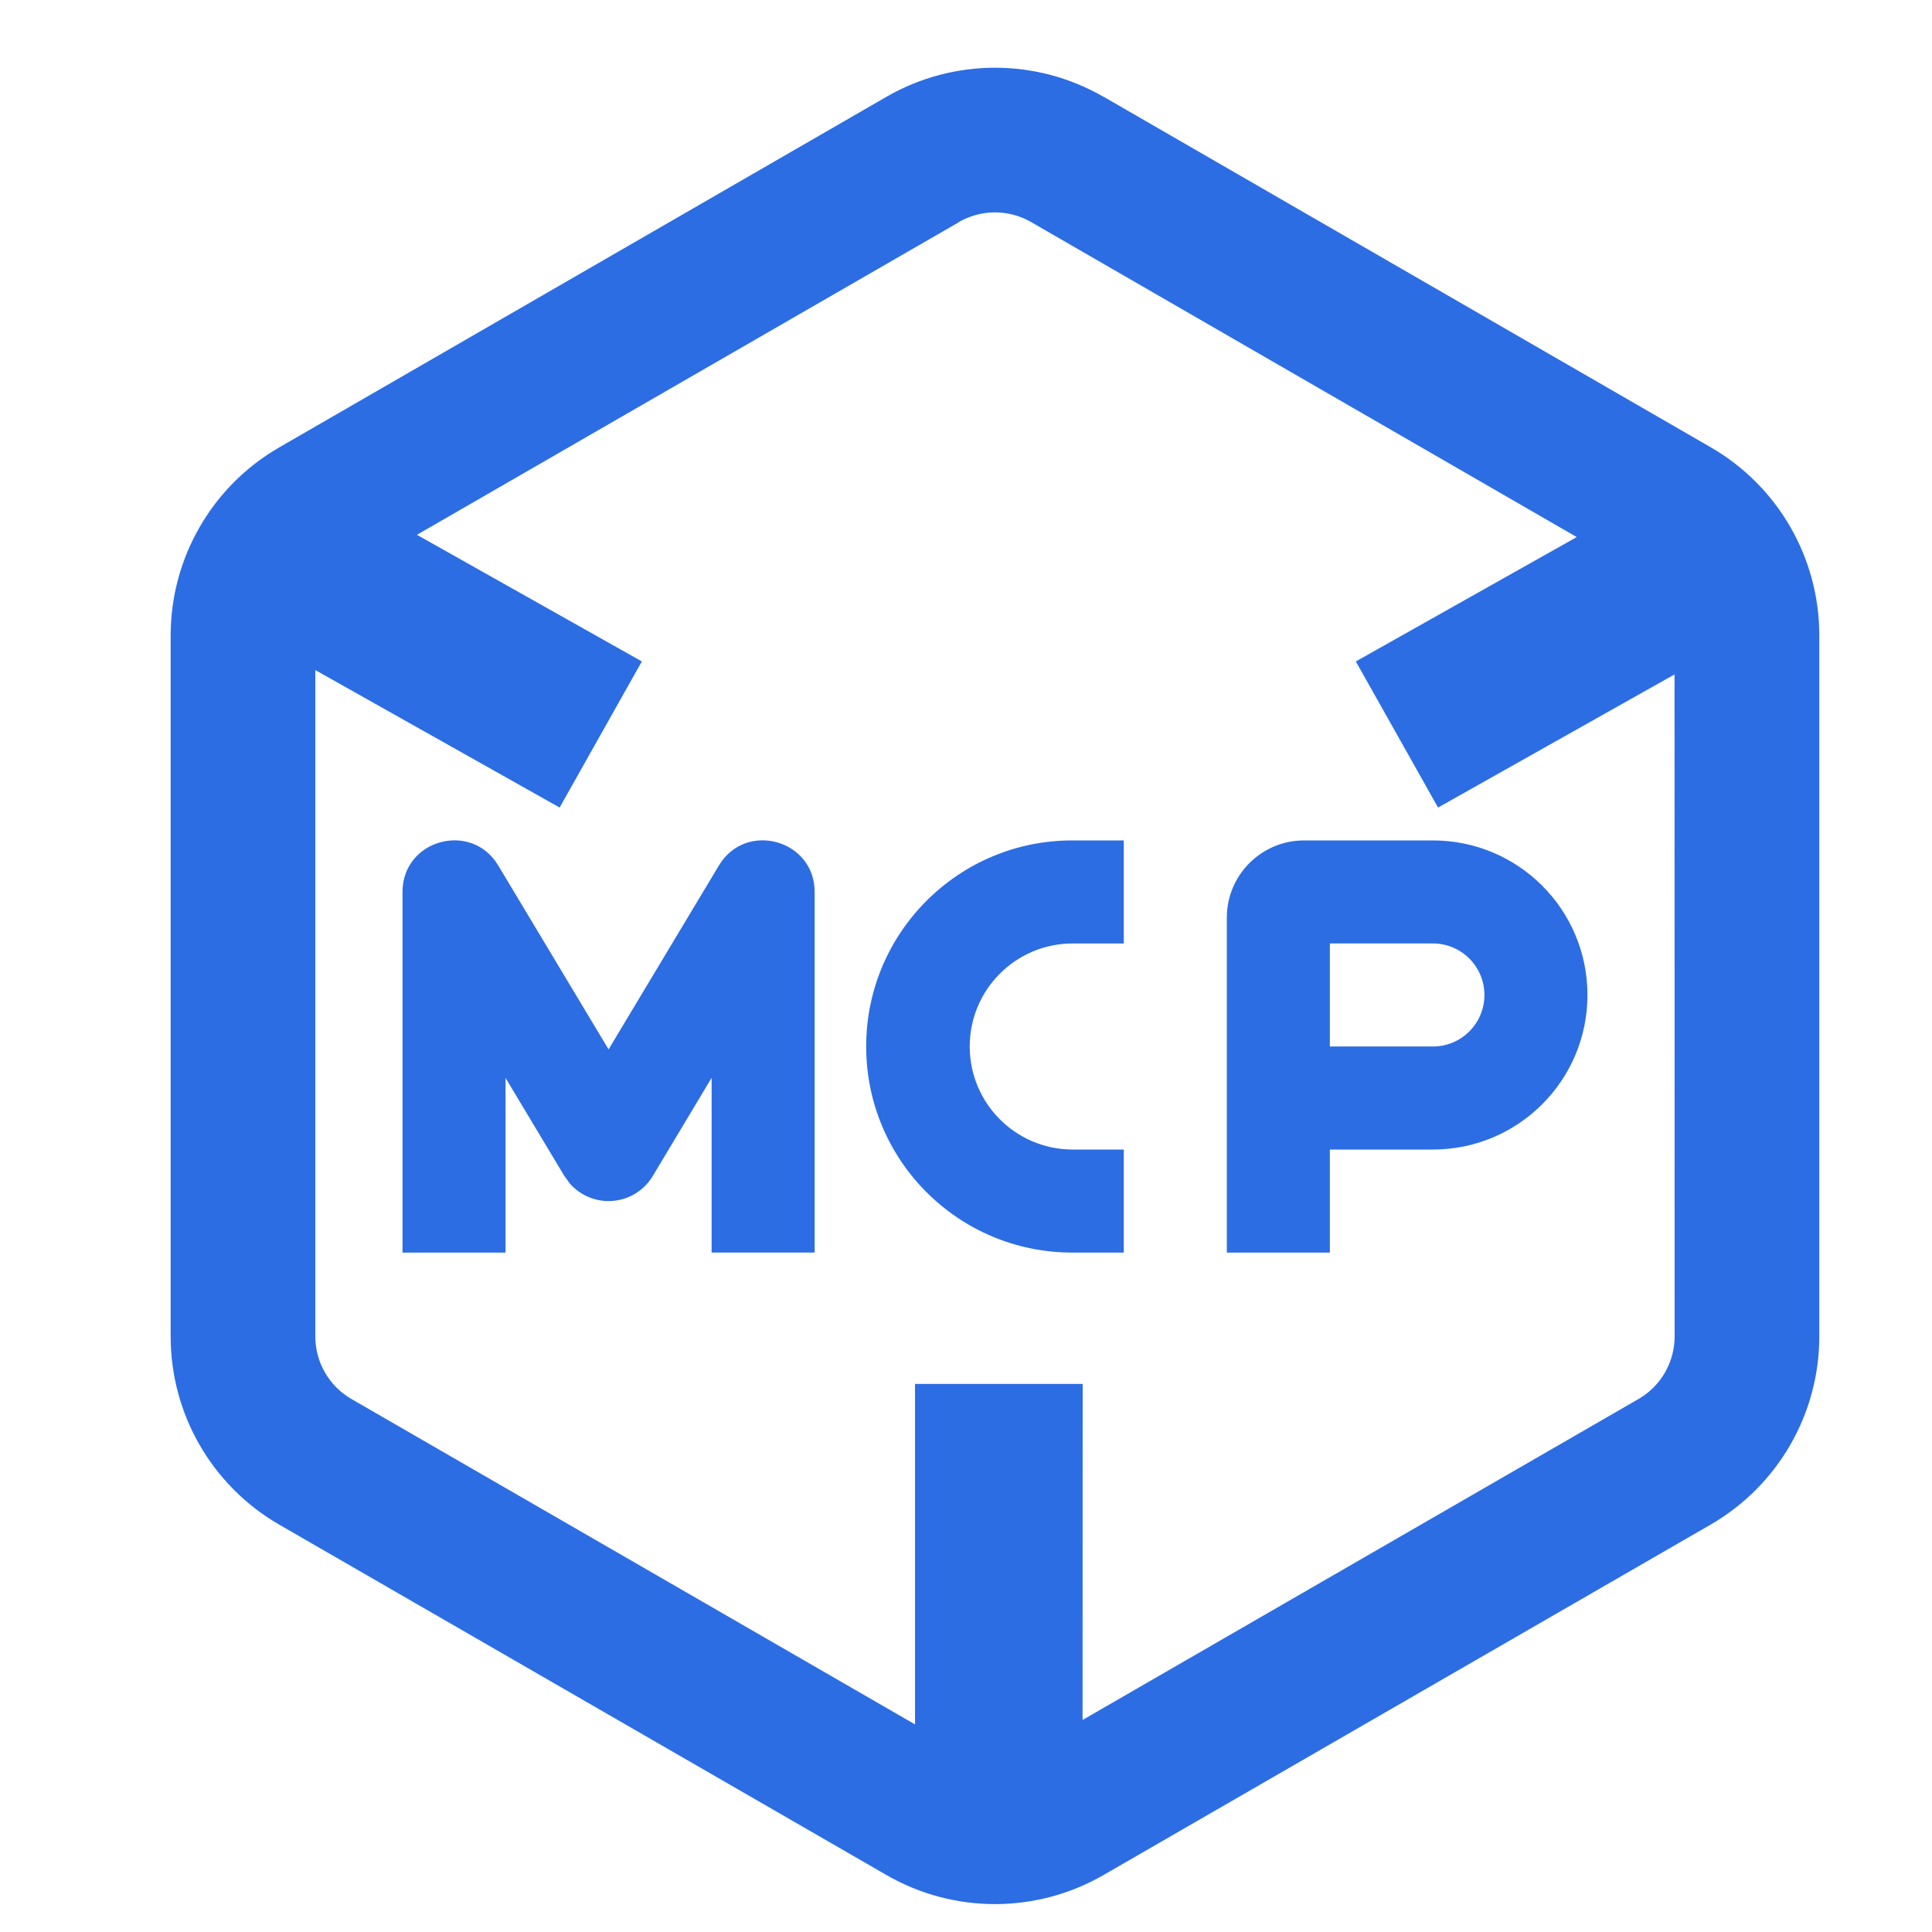
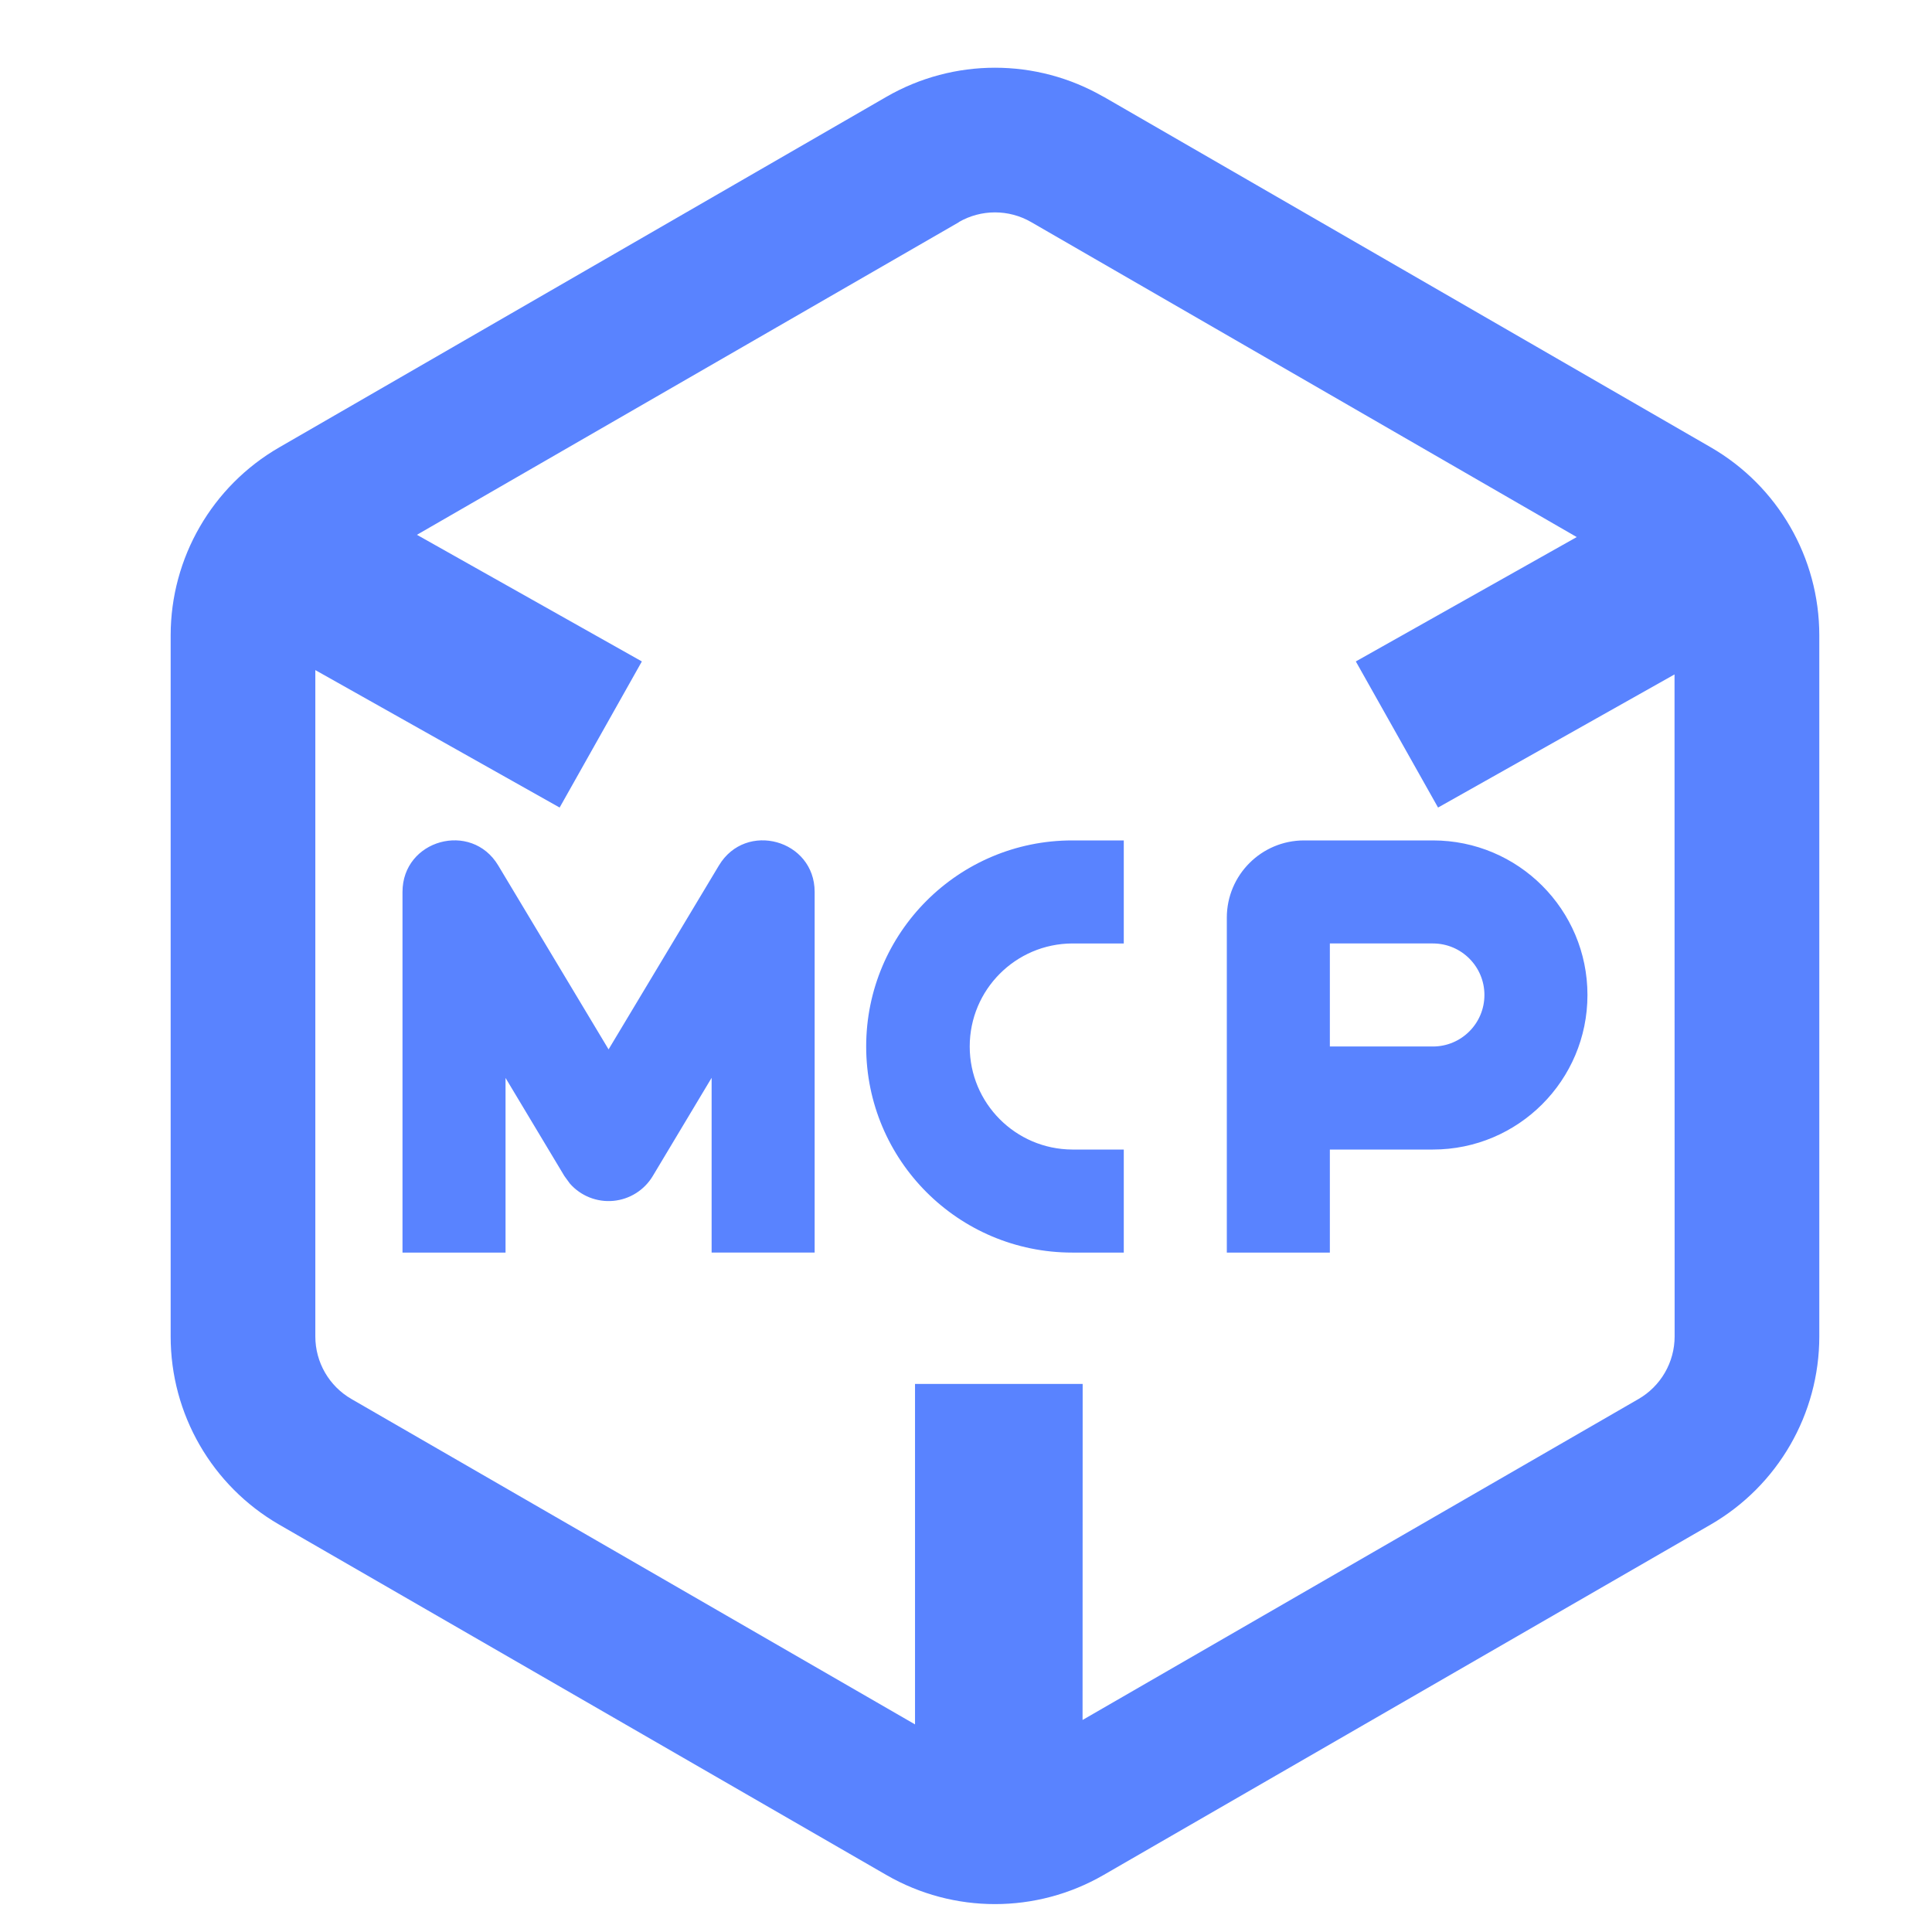
<svg xmlns="http://www.w3.org/2000/svg" class="icon" viewBox="100 100 800 800" version="1.1" width="256" height="256">
-   <path d="M556.928 140.032l251.477 145.195A89.899 89.899 0 0 1 853.333 363.051v290.347c0 32.128-17.152 61.781-44.928 77.867l-251.477 145.152a89.899 89.899 0 0 1-89.856 0L215.595 731.307A89.899 89.899 0 0 1 170.667 653.397V363.093c0-32.085 17.152-61.781 44.928-77.824l251.477-145.195a89.899 89.899 0 0 1 89.856 0zM497.067 192L272.64 321.451l93.141 52.437-34.048 60.501-101.163-56.917v275.925c0 10.709 5.717 20.608 15.019 25.941l233.301 134.699v-140.971h69.419l-0.043 139.136 230.144-132.864a29.952 29.952 0 0 0 15.019-25.941l-0.043-274.133-97.92 55.125-34.048-60.501 91.477-51.499-225.92-130.432a29.952 29.952 0 0 0-29.952 0zM565.333 448v42.667h-21.333a42.667 42.667 0 0 0 0 85.333h21.333v42.667h-21.333a85.333 85.333 0 1 1 0-170.667h21.333z m128 0a64 64 0 0 1 0 128h-42.667v42.667h-42.667v-138.667a32 32 0 0 1 32-32h53.333z m-256 21.333v149.333h-42.667v-72.363l-24.363 40.661a21.333 21.333 0 0 1-34.304 3.157l-2.304-3.157-24.363-40.619V618.667h-42.667V469.333c0-21.632 28.501-29.525 39.637-10.965l45.696 76.16 45.696-76.16c11.136-18.56 39.637-10.667 39.637 10.965z m256 21.333h-42.667v42.667h42.667a21.333 21.333 0 1 0 0-42.667z" fill="#2C6DE3" />
+   <path d="M556.928 140.032l251.477 145.195A89.899 89.899 0 0 1 853.333 363.051v290.347c0 32.128-17.152 61.781-44.928 77.867l-251.477 145.152a89.899 89.899 0 0 1-89.856 0L215.595 731.307A89.899 89.899 0 0 1 170.667 653.397V363.093c0-32.085 17.152-61.781 44.928-77.824l251.477-145.195a89.899 89.899 0 0 1 89.856 0zM497.067 192L272.64 321.451l93.141 52.437-34.048 60.501-101.163-56.917v275.925c0 10.709 5.717 20.608 15.019 25.941l233.301 134.699v-140.971h69.419l-0.043 139.136 230.144-132.864a29.952 29.952 0 0 0 15.019-25.941l-0.043-274.133-97.92 55.125-34.048-60.501 91.477-51.499-225.92-130.432a29.952 29.952 0 0 0-29.952 0zM565.333 448v42.667h-21.333a42.667 42.667 0 0 0 0 85.333h21.333v42.667h-21.333a85.333 85.333 0 1 1 0-170.667h21.333z m128 0a64 64 0 0 1 0 128h-42.667v42.667h-42.667v-138.667a32 32 0 0 1 32-32h53.333z m-256 21.333v149.333h-42.667v-72.363l-24.363 40.661a21.333 21.333 0 0 1-34.304 3.157l-2.304-3.157-24.363-40.619V618.667h-42.667V469.333c0-21.632 28.501-29.525 39.637-10.965l45.696 76.16 45.696-76.16c11.136-18.56 39.637-10.667 39.637 10.965z m256 21.333h-42.667v42.667h42.667a21.333 21.333 0 1 0 0-42.667z" fill="#5983FF" />
</svg>
